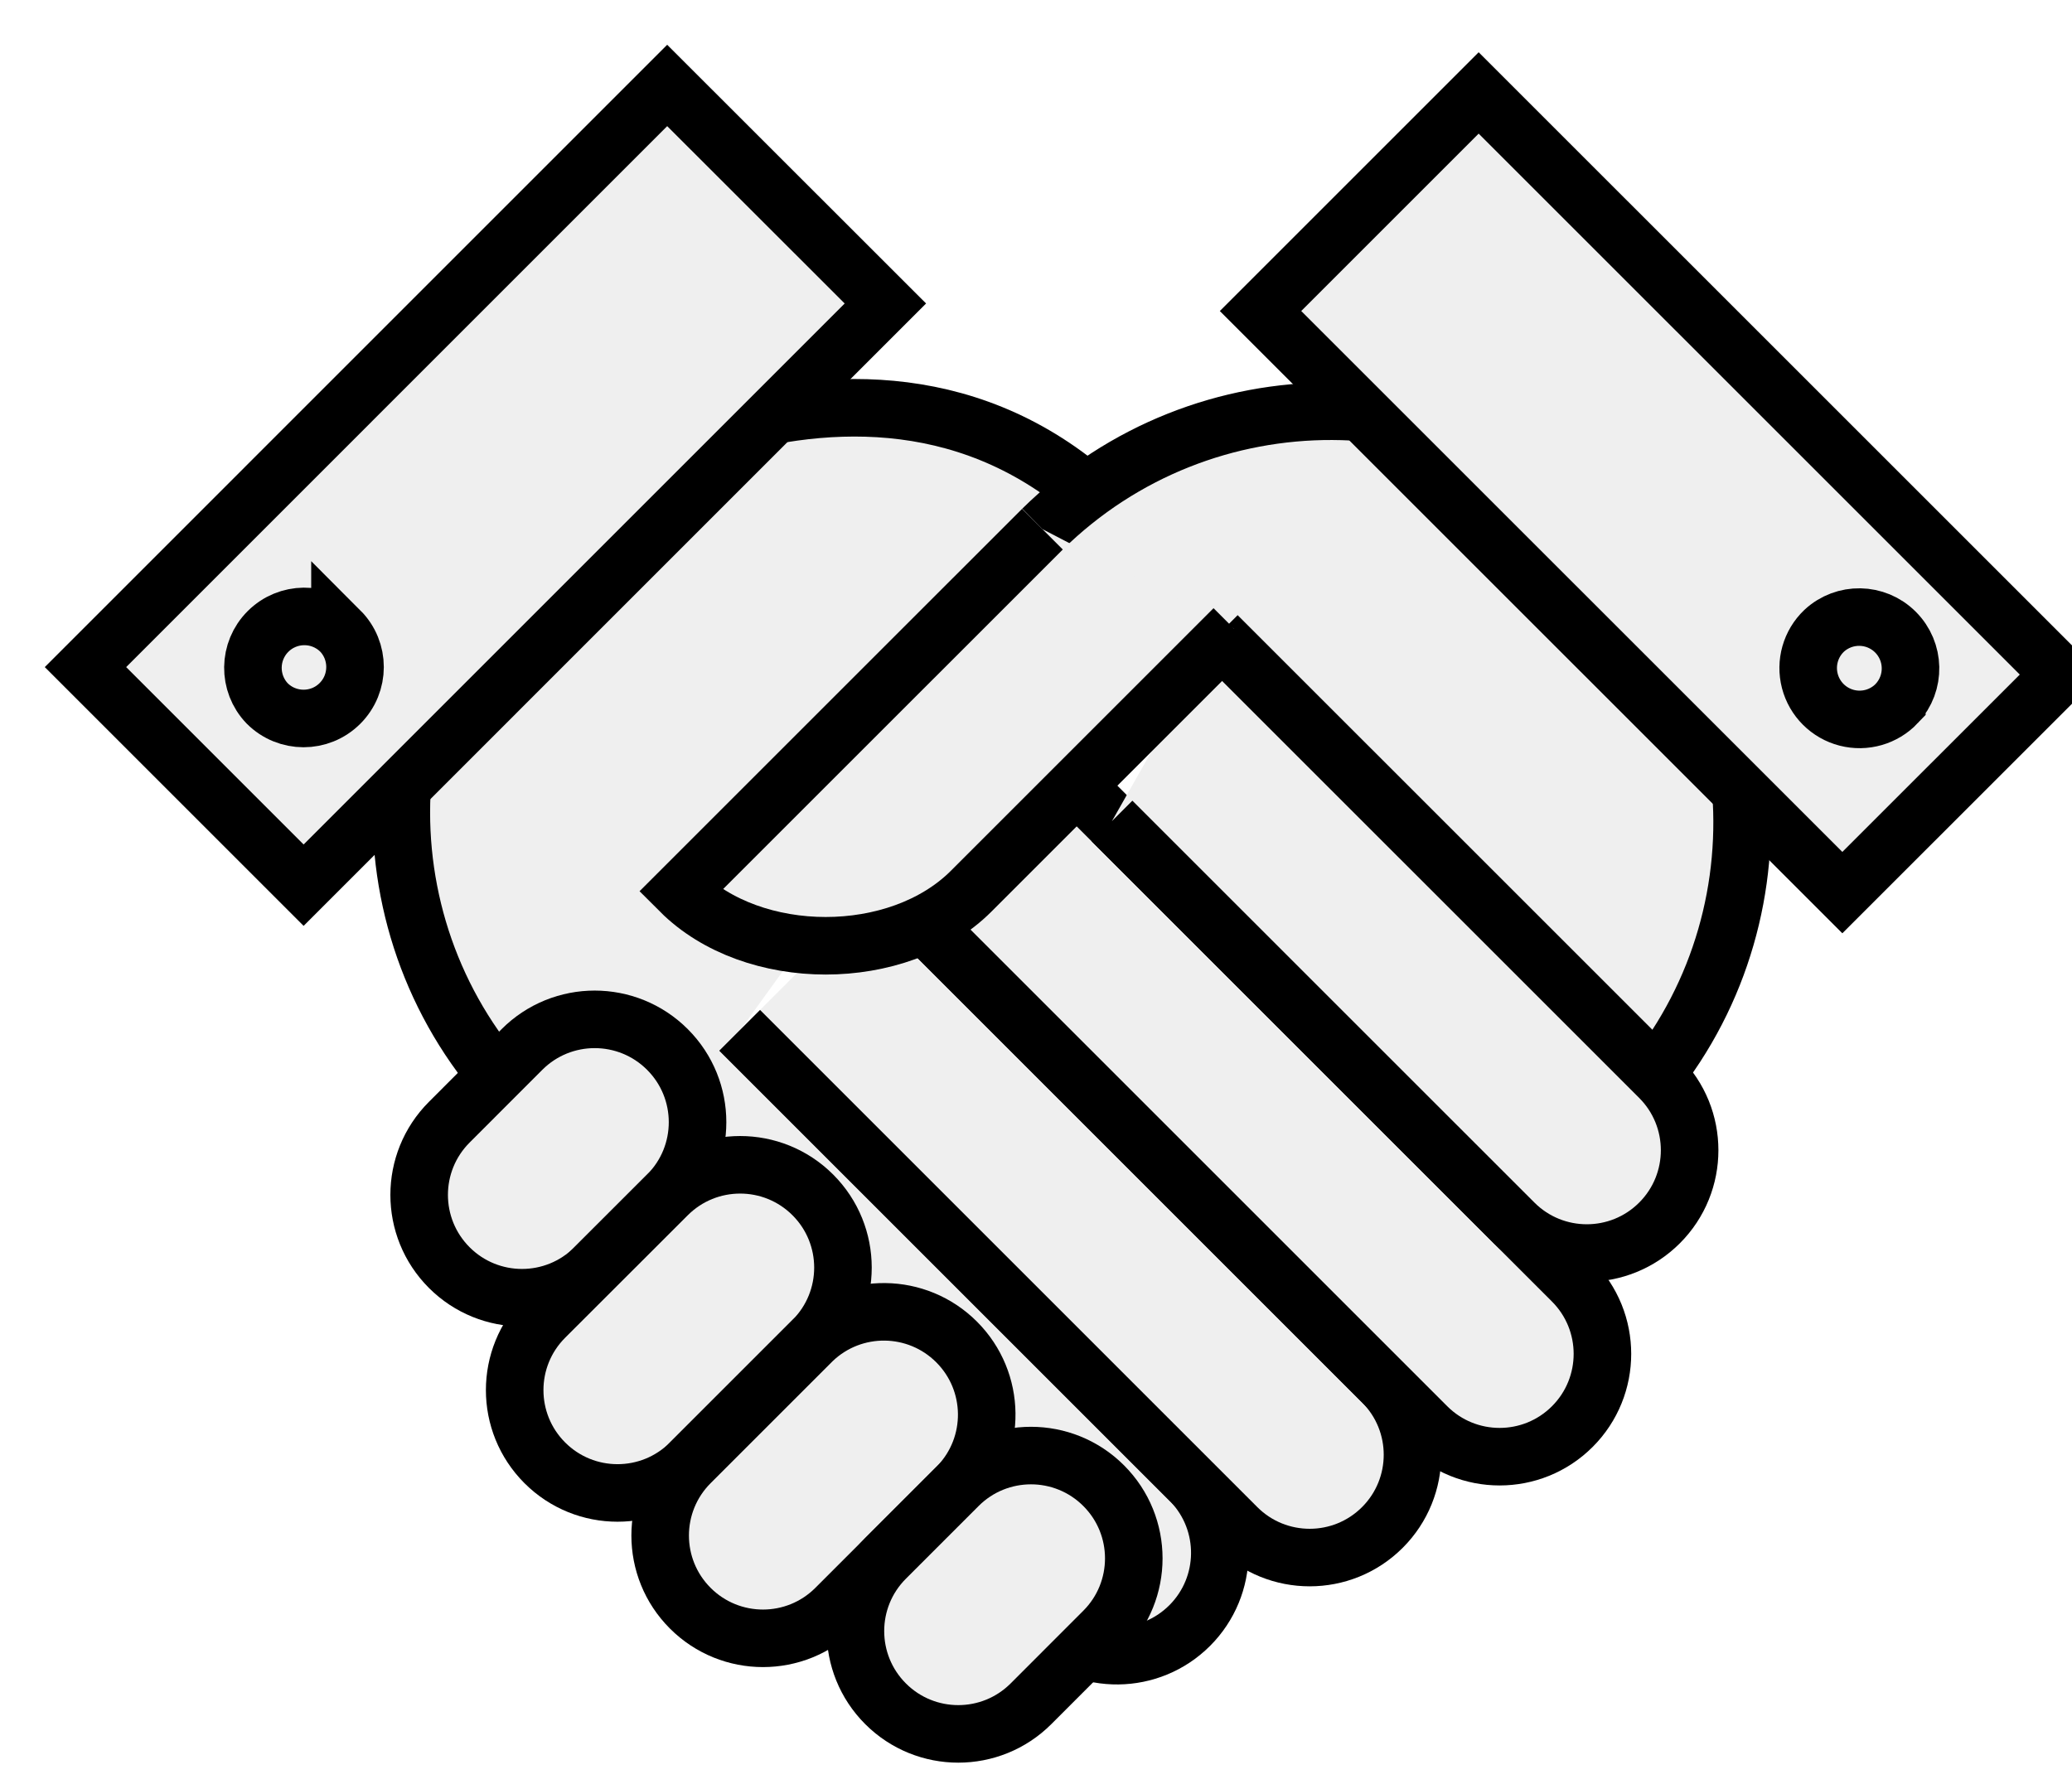
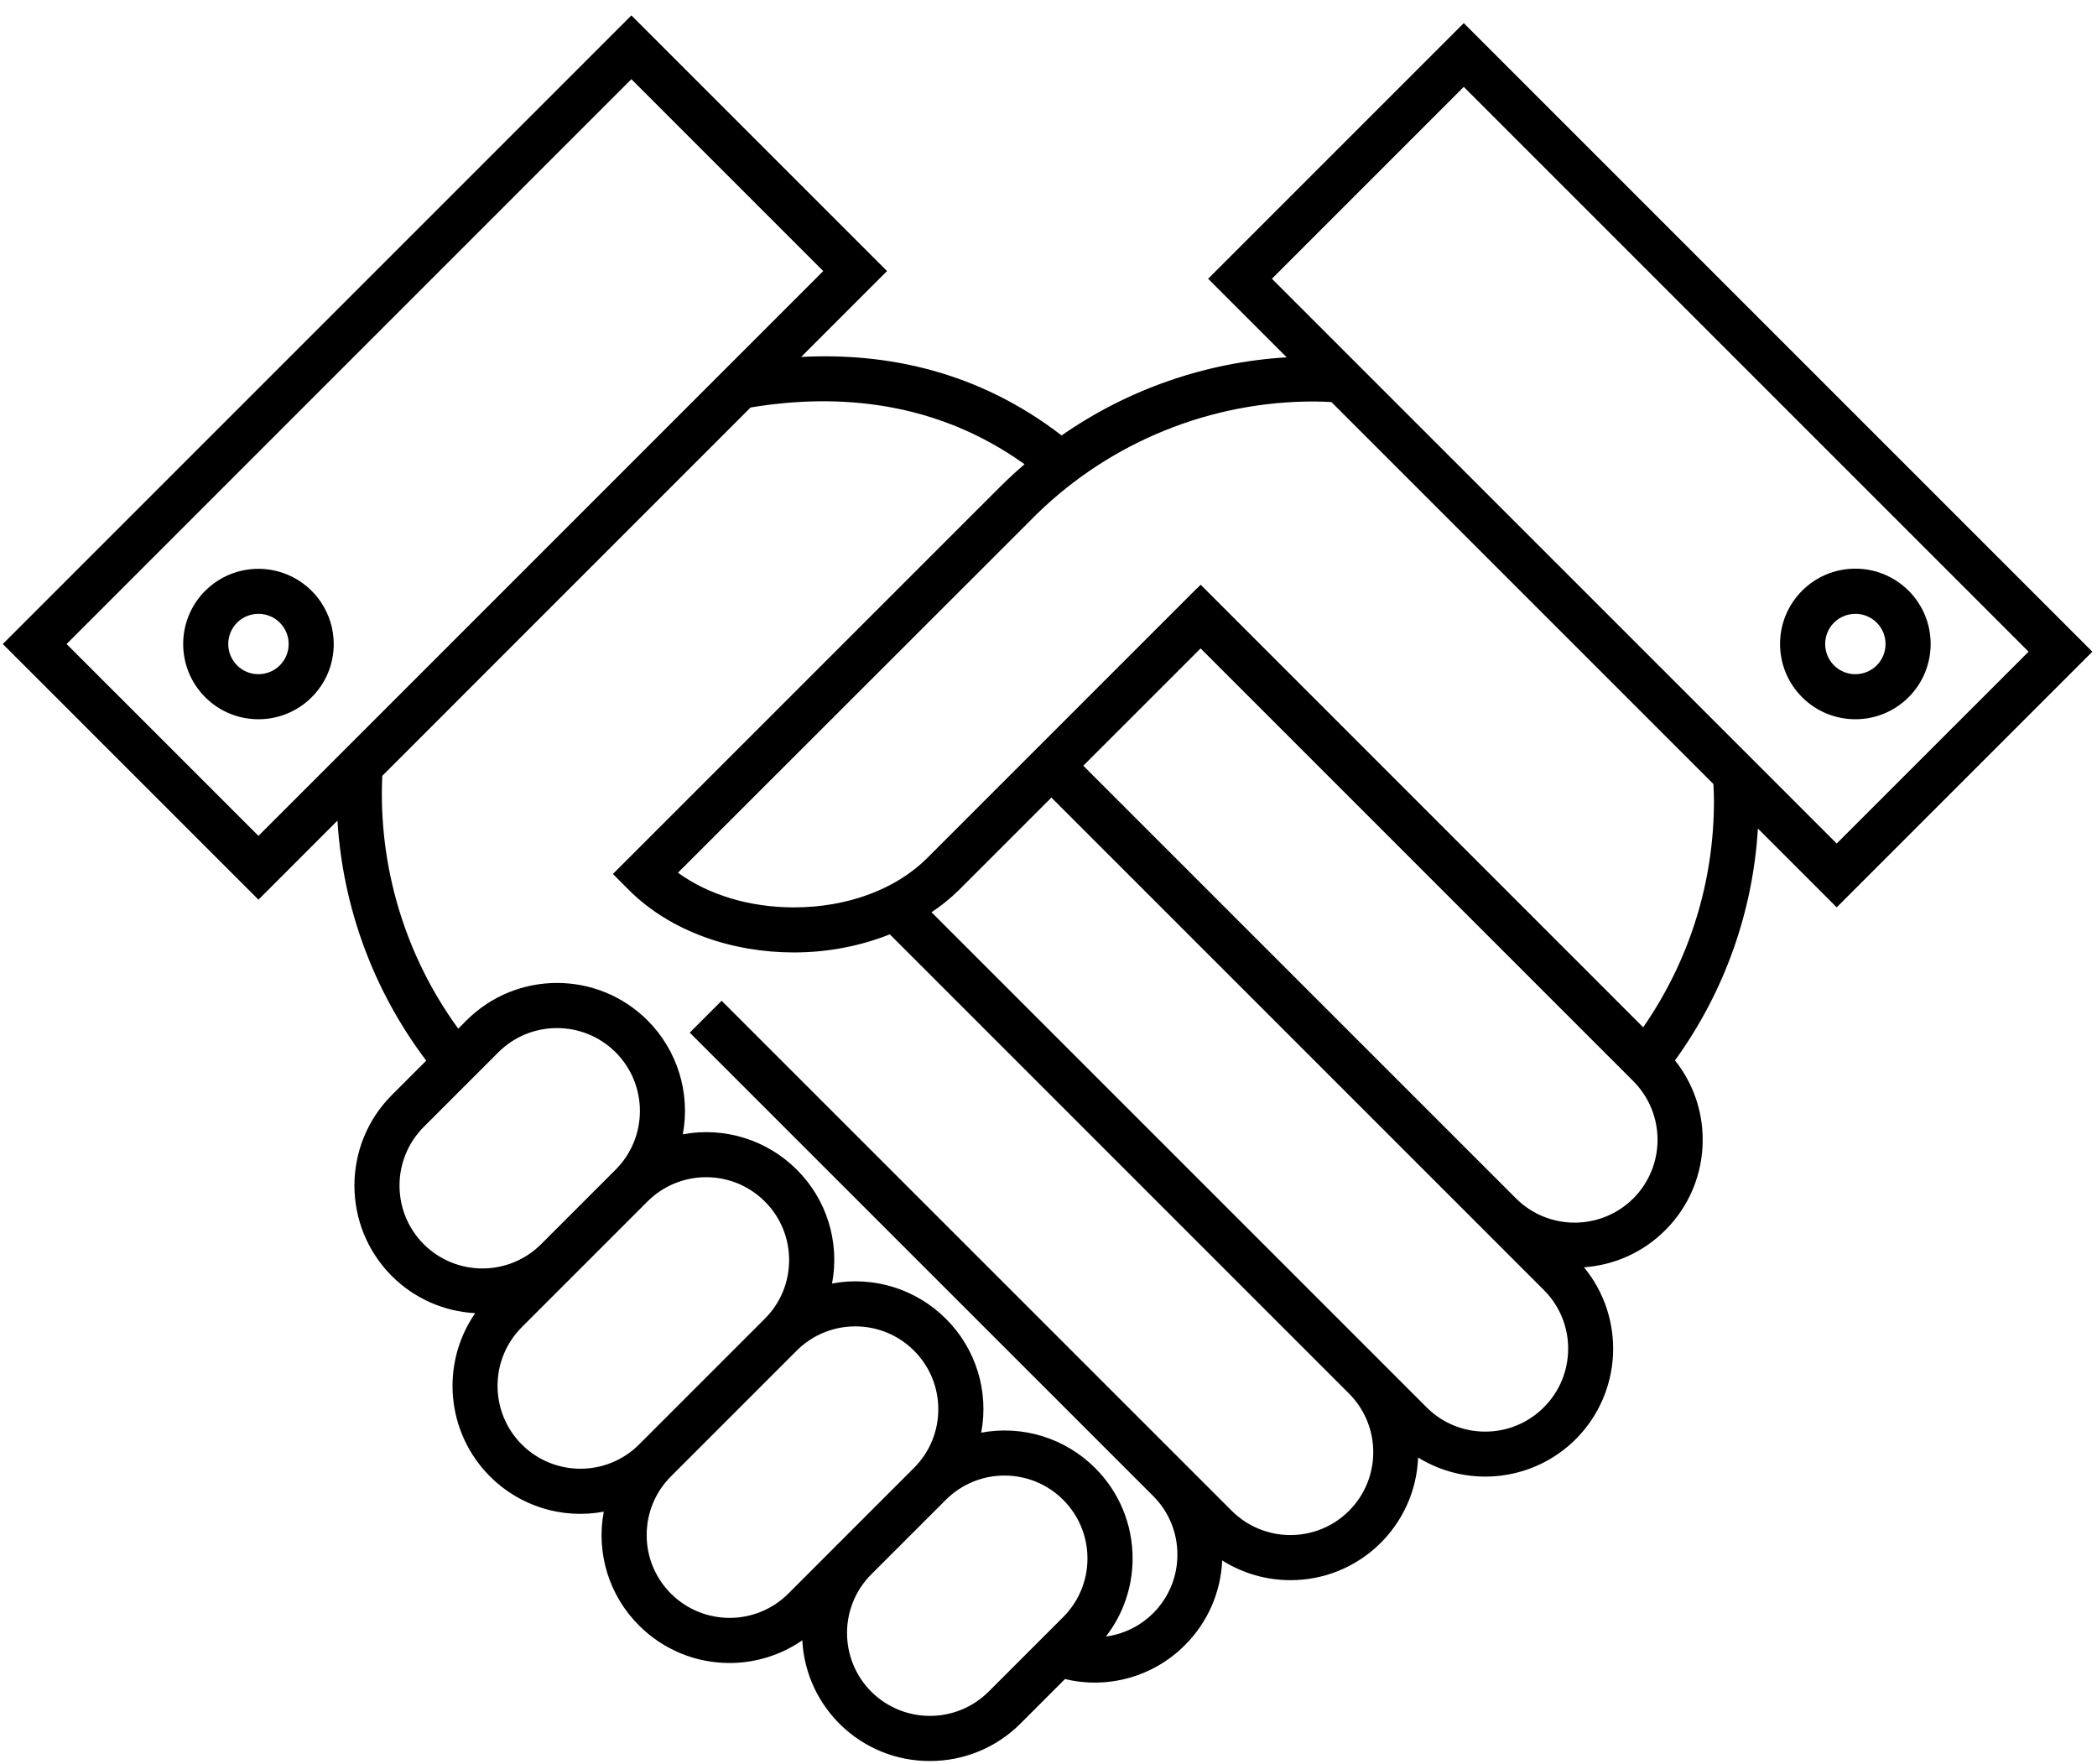
- <svg xmlns="http://www.w3.org/2000/svg" width="36" height="31" viewBox="0 0 36 31">
-   <g fill="none" fill-rule="evenodd">
-     <path fill="#EFEFEF" d="M12.856 17.909l7.844 7.844a1.787 1.787 0 0 1-2.527 2.526l-7.844-7.843-1.263-1.264a7.147 7.147 0 0 1 0-10.107s5.993-4.375 10.255-.113" />
-     <path stroke="#000" d="M12.856 17.909l7.844 7.844a1.787 1.787 0 0 1-2.527 2.526l-7.844-7.843-1.263-1.264a7.147 7.147 0 0 1 0-10.107s5.993-4.375 10.255-.113" />
-     <path fill="#EFEFEF" d="M28.219 19.303A7.147 7.147 0 0 0 18.112 9.196" />
-     <path stroke="#000" d="M28.219 19.303A7.147 7.147 0 0 0 18.112 9.196" />
-     <path fill="#EFEFEF" d="M35.8 11.723L25.691 1.615l-3.79 3.79L32.01 15.512z" />
-     <path stroke="#000" d="M35.8 11.723L25.691 1.615l-3.79 3.79L32.01 15.512z" />
-     <path fill="#EFEFEF" d="M32.957 12.224a.893.893 0 1 1-1.264-1.261.893.893 0 0 1 1.264 1.26" />
-     <path stroke="#000" d="M32.957 12.224a.893.893 0 1 1-1.264-1.261.893.893 0 0 1 1.264 1.26z" />
-     <path fill="#EFEFEF" d="M15.378 15.378l8.64 8.64a1.786 1.786 0 1 1-2.526 2.527l-8.64-8.64" />
-     <path stroke="#000" d="M15.378 15.378l8.64 8.64a1.786 1.786 0 1 1-2.526 2.527l-8.64-8.64" />
-     <path fill="#EFEFEF" d="M18.673 13.62l8.645 8.645a1.786 1.786 0 1 1-2.526 2.527l-8.645-8.645" />
-     <path stroke="#000" d="M18.673 13.62l8.645 8.645a1.786 1.786 0 1 1-2.526 2.527l-8.645-8.645" />
-     <path fill="#EFEFEF" d="M21.15 11.044l7.683 7.682a1.786 1.786 0 1 1-2.526 2.527l-6.986-6.985" />
-     <path stroke="#000" d="M21.15 11.044l7.683 7.682a1.786 1.786 0 1 1-2.526 2.527l-6.986-6.985" />
-     <path fill="#EFEFEF" d="M11.592 1.485L1.485 11.593l3.79 3.79L15.383 5.274z" />
-     <path stroke="#000" d="M11.592 1.485L1.485 11.593l3.79 3.79L15.383 5.274z" />
-     <path fill="#EFEFEF" d="M5.907 10.96a.894.894 0 1 1-1.265 1.264.894.894 0 0 1 1.265-1.263" />
-     <path stroke="#000" d="M5.907 10.96a.894.894 0 1 1-1.265 1.264.894.894 0 0 1 1.265-1.263z" />
-     <path fill="#EFEFEF" d="M7.806 19.502a1.786 1.786 0 1 0 2.527 2.527l1.263-1.263a1.787 1.787 0 0 0-2.527-2.528l-1.263 1.264z" />
-     <path stroke="#000" d="M7.806 19.502a1.786 1.786 0 1 0 2.527 2.527l1.263-1.263a1.787 1.787 0 0 0-2.527-2.528l-1.263 1.264z" />
-     <path fill="#EFEFEF" d="M18.112 9.196l-6.293 6.292c1.264 1.264 3.79 1.264 5.054 0l4.565-4.565" />
-     <path stroke="#000" d="M18.112 9.196l-6.293 6.292c1.264 1.264 3.79 1.264 5.054 0l4.565-4.565" />
-     <path fill="#EFEFEF" d="M11.993 25.422a1.786 1.786 0 1 1-2.527-2.528l2.13-2.128a1.786 1.786 0 1 1 2.527 2.526l-2.13 2.13z" />
-     <path stroke="#000" d="M11.993 25.422a1.786 1.786 0 1 1-2.527-2.528l2.13-2.128a1.786 1.786 0 1 1 2.527 2.526l-2.13 2.13z" />
-     <path fill="#EFEFEF" d="M14.52 27.948a1.786 1.786 0 1 1-2.527-2.526l2.13-2.13a1.787 1.787 0 0 1 2.527 2.526l-2.13 2.13z" />
-     <path stroke="#000" d="M14.52 27.948a1.786 1.786 0 1 1-2.527-2.526l2.13-2.13a1.787 1.787 0 0 1 2.527 2.526l-2.13 2.13z" />
-     <path fill="#EFEFEF" d="M17.913 29.609a1.786 1.786 0 1 1-2.527-2.527l1.263-1.263a1.786 1.786 0 1 1 2.527 2.526l-1.263 1.264z" />
-     <path stroke="#000" d="M17.913 29.609a1.786 1.786 0 1 1-2.527-2.527l1.263-1.263a1.786 1.786 0 1 1 2.527 2.526l-1.263 1.264z" />
+ <svg xmlns="http://www.w3.org/2000/svg" width="88" height="74" viewBox="0 0 88 74">
+   <g fill="#000" fill-rule="evenodd">
+     <path d="M77.86 25.76c-.325 0-.649.123-.897.369a1.27 1.27 0 0 0 0 1.793 1.27 1.27 0 0 0 1.793 0 1.27 1.27 0 0 0 0-1.793 1.268 1.268 0 0 0-.896-.37m0 4.424c-.81 0-1.618-.308-2.234-.924a3.16 3.16 0 1 1 4.467 0 3.146 3.146 0 0 1-2.233.924M10.846 25.76c-.325 0-.65.123-.897.369a1.27 1.27 0 0 0 0 1.793 1.27 1.27 0 0 0 1.793 0c.24-.24.371-.558.371-.897a1.26 1.26 0 0 0-.371-.895v-.001a1.268 1.268 0 0 0-.896-.37m0 4.424c-.81 0-1.619-.308-2.234-.924a3.16 3.16 0 0 1 0-4.467 3.161 3.161 0 0 1 5.393 2.233c0 .845-.328 1.638-.926 2.235a3.152 3.152 0 0 1-2.233.923" />
+     <path d="M71.926 33.607c0 3.448-1.048 6.728-2.97 9.503l-18.57-18.572-.163.163-.004-.003-11.31 11.31c-1.316 1.315-3.353 2.07-5.59 2.07-1.861 0-3.584-.523-4.869-1.455l15.087-15.078a16.644 16.644 0 0 1 11.63-4.697c.237 0 .47.013.706.025l16.03 16.029c.01.234.023.468.023.705zm-3.385 16.684a3.487 3.487 0 0 1-4.922 0L45.46 32.133l4.923-4.923L68.541 45.37a3.485 3.485 0 0 1 0 4.922zm-3.754 8.766a3.458 3.458 0 0 1-2.46 1.02 3.46 3.46 0 0 1-2.462-1.02l-1.914-1.915-18.86-18.859a7.957 7.957 0 0 0 1.156-.938l3.875-3.875 18.16 18.16 2.505 2.505a3.46 3.46 0 0 1 1.02 2.461c0 .93-.362 1.804-1.02 2.46zM56.613 63.4a3.485 3.485 0 0 1-4.923 0L30.283 41.996l-1.337 1.338.01.011L48.39 62.777a3.455 3.455 0 0 1 1.019 2.46 3.46 3.46 0 0 1-3 3.439 5.329 5.329 0 0 0 1.12-3.276c0-1.435-.56-2.785-1.576-3.799a5.365 5.365 0 0 0-4.777-1.48 5.333 5.333 0 0 0-1.483-4.78 5.367 5.367 0 0 0-4.776-1.48 5.334 5.334 0 0 0-1.483-4.78 5.369 5.369 0 0 0-4.78-1.48 5.368 5.368 0 0 0-1.48-4.78 5.376 5.376 0 0 0-7.598 0l-.346.347a16.732 16.732 0 0 1-3.188-10.61L31.498 17.1c3.67-.61 7.785-.276 11.496 2.381-.347.3-.687.61-1.015.938L25.72 36.676l.669.67c1.748 1.748 4.338 2.623 6.929 2.623 1.385 0 2.766-.259 4.023-.76l19.27 19.27a3.485 3.485 0 0 1 0 4.922zm-15.128 7.59a3.487 3.487 0 0 1-4.922 0 3.486 3.486 0 0 1-.004-4.919l3.134-3.132a3.471 3.471 0 0 1 2.461-1.018c.891 0 1.783.34 2.461 1.018a3.46 3.46 0 0 1 1.02 2.46c0 .93-.363 1.804-1.02 2.462l-3.13 3.13zm-13.328-4.113a3.46 3.46 0 0 1-1.019-2.461c0-.93.362-1.804 1.02-2.462l5.275-5.275a3.471 3.471 0 0 1 2.46-1.018c.892 0 1.783.34 2.462 1.018a3.457 3.457 0 0 1 1.02 2.46c0 .93-.363 1.804-1.02 2.461l-2.639 2.639-.49.491-.002.001-2.144 2.146a3.488 3.488 0 0 1-4.923 0zm-6.26-6.26a3.486 3.486 0 0 1 0-4.923l2.146-2.145 3.13-3.13a3.472 3.472 0 0 1 2.461-1.018c.891 0 1.783.34 2.461 1.018a3.458 3.458 0 0 1 1.02 2.46c0 .93-.363 1.804-1.02 2.462l-5.276 5.276a3.485 3.485 0 0 1-4.922 0zM17.783 47.29l3.13-3.13a3.472 3.472 0 0 1 2.461-1.017c.892 0 1.783.34 2.462 1.017a3.486 3.486 0 0 1 0 4.923l-3.13 3.13a3.487 3.487 0 0 1-4.923 0 3.486 3.486 0 0 1 0-4.923zM2.794 27.026L26.496 3.323l8.051 8.052-23.701 23.702-8.052-8.051zm58.633-23.38l23.701 23.702-8.051 8.05-23.702-23.7 8.052-8.052zm15.65 34.43l10.728-10.728L61.427.97 50.699 11.698l3.297 3.297a18.466 18.466 0 0 0-9.446 3.278c-3.511-2.703-7.345-3.48-10.93-3.294l3.604-3.604L26.496.647.117 27.026l10.729 10.728 3.315-3.316a18.577 18.577 0 0 0 3.726 10.071l-1.442 1.443a5.377 5.377 0 0 0 0 7.598 5.34 5.34 0 0 0 3.496 1.556 5.377 5.377 0 0 0 .619 6.85 5.351 5.351 0 0 0 4.777 1.48 5.338 5.338 0 0 0 1.483 4.78 5.355 5.355 0 0 0 3.798 1.571 5.36 5.36 0 0 0 3.05-.952 5.347 5.347 0 0 0 5.356 5.065 5.355 5.355 0 0 0 3.799-1.57l1.868-1.87a5.334 5.334 0 0 0 5.035-1.424 5.332 5.332 0 0 0 1.563-3.553c.871.55 1.865.828 2.863.828a5.357 5.357 0 0 0 5.359-5.146 5.371 5.371 0 0 0 6.614-.77 5.377 5.377 0 0 0 .346-7.214 5.343 5.343 0 0 0 3.408-1.552 5.335 5.335 0 0 0 1.574-3.799c0-1.226-.411-2.386-1.163-3.331a18.458 18.458 0 0 0 3.48-9.73l3.307 3.307z" />
  </g>
</svg>
